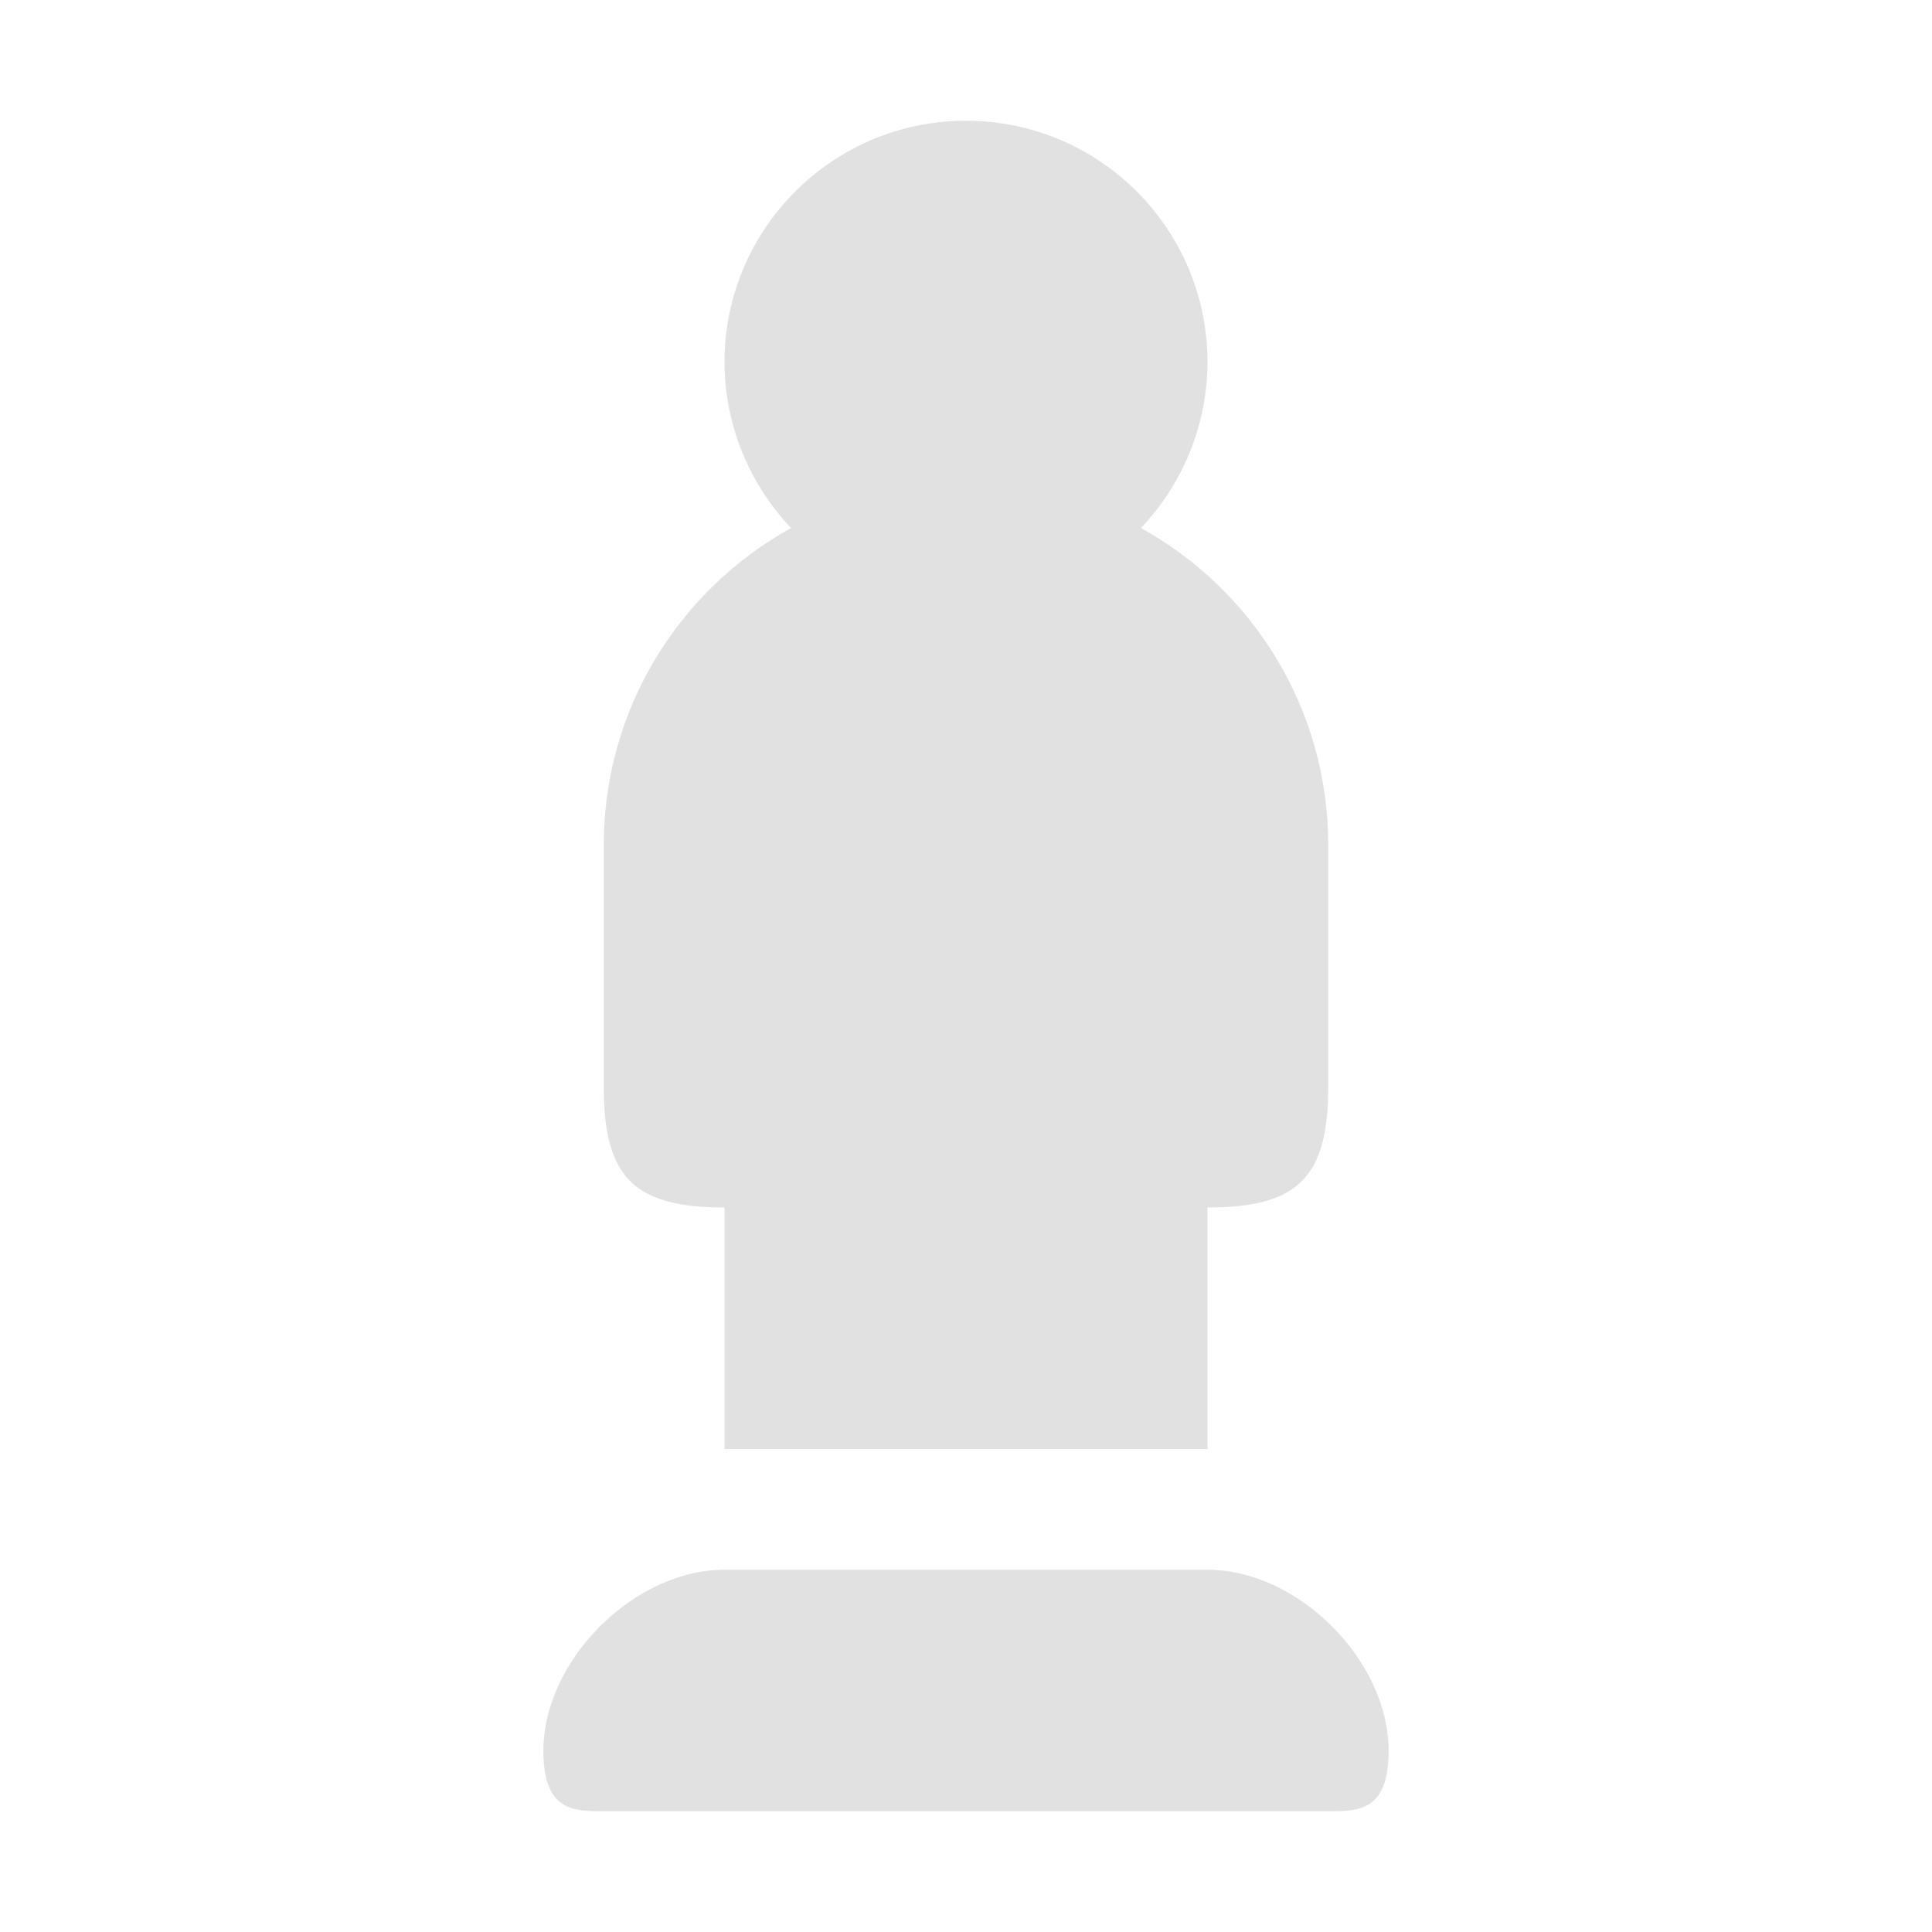
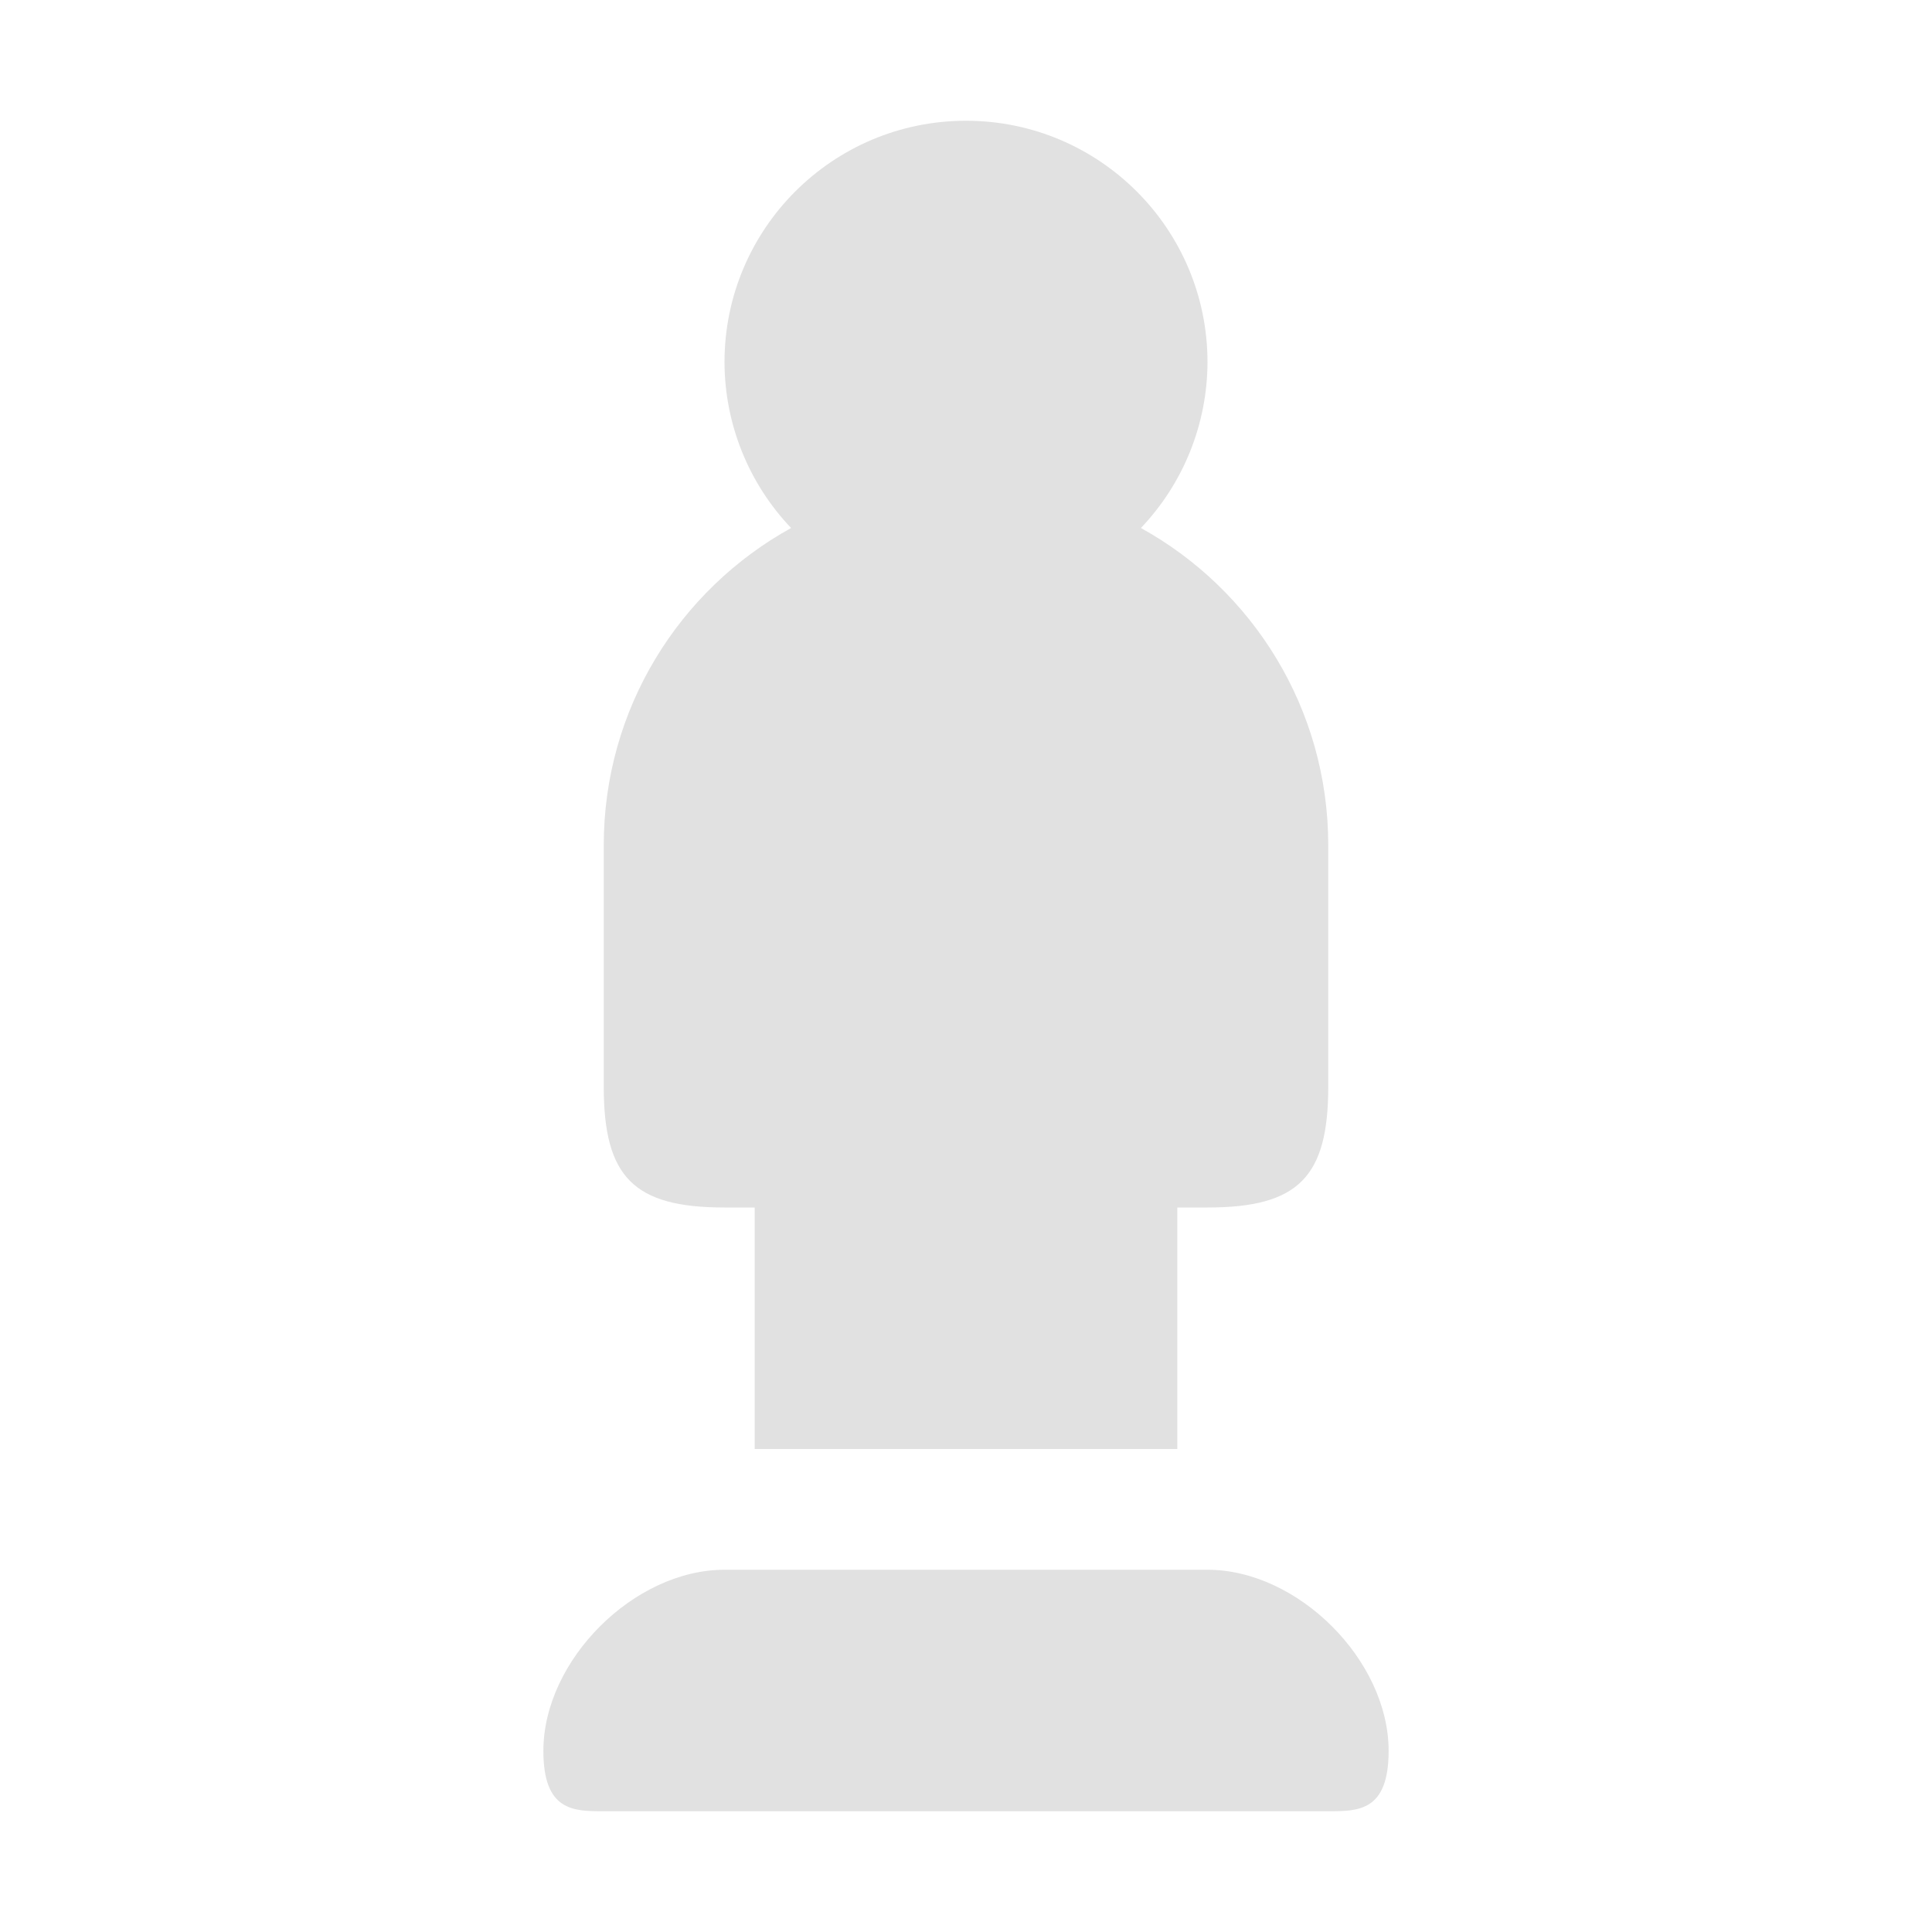
<svg xmlns="http://www.w3.org/2000/svg" width="256px" height="256px" viewBox="0 0 256 256" version="1.1" id="SVGRoot" xml:space="preserve">
  <defs id="defs1071" />
  <g id="layer1">
-     <path id="path342" style="fill:#e1e1e1;stroke:none;stroke-width:24;stroke-linecap:round;stroke-linejoin:round;stroke-dasharray:none;stroke-opacity:1;fill-opacity:1" d="M 128 16 A 32 32 0 0 0 96 48 A 32 32 0 0 0 104.824 69.963 C 90.026 78.139 80 93.897 80 112 C 80 116 80 144 80 144 C 80 156 84 160 96 160 L 96 192 L 160 192 L 160 160 C 172 160 176 156 176 144 L 176 112 C 176 93.897 165.974 78.139 151.176 69.963 A 32 32 0 0 0 160 48 A 32 32 0 0 0 128 16 z " />
+     <path id="path342" style="fill:#e1e1e1;fill-opacity:1;stroke:none;stroke-width:24;stroke-linecap:round;stroke-linejoin:round;stroke-dasharray:none;stroke-opacity:1" d="m 128,16 c -17.673,-6e-6 -32,14.327 -32,32 0.026,8.18 3.184,16.039 8.824,21.963 C 90.026,78.139 80,93.897 80,112 c -8e-6,4 0,32 0,32 0,12 4,16 16,16 h 4 v 32 h 56 v -32 h 4 c 12,0 16,-4 16,-16 V 112 C 176,93.897 165.974,78.139 151.176,69.963 156.816,64.039 159.974,56.18 160,48 160,30.327 145.673,16 128,16 Z" />
    <path style="fill:#e1e1e1;stroke:none;stroke-width:1px;stroke-linecap:butt;stroke-linejoin:miter;stroke-opacity:1;fill-opacity:1" d="m 72,232 c 0,8 4,8 8,8 h 96 c 4,0 8,0 8,-8 0,-12 -12,-24 -24,-24 H 96 c -12,0 -24,12 -24,24 z" id="path1105" />
  </g>
</svg>
